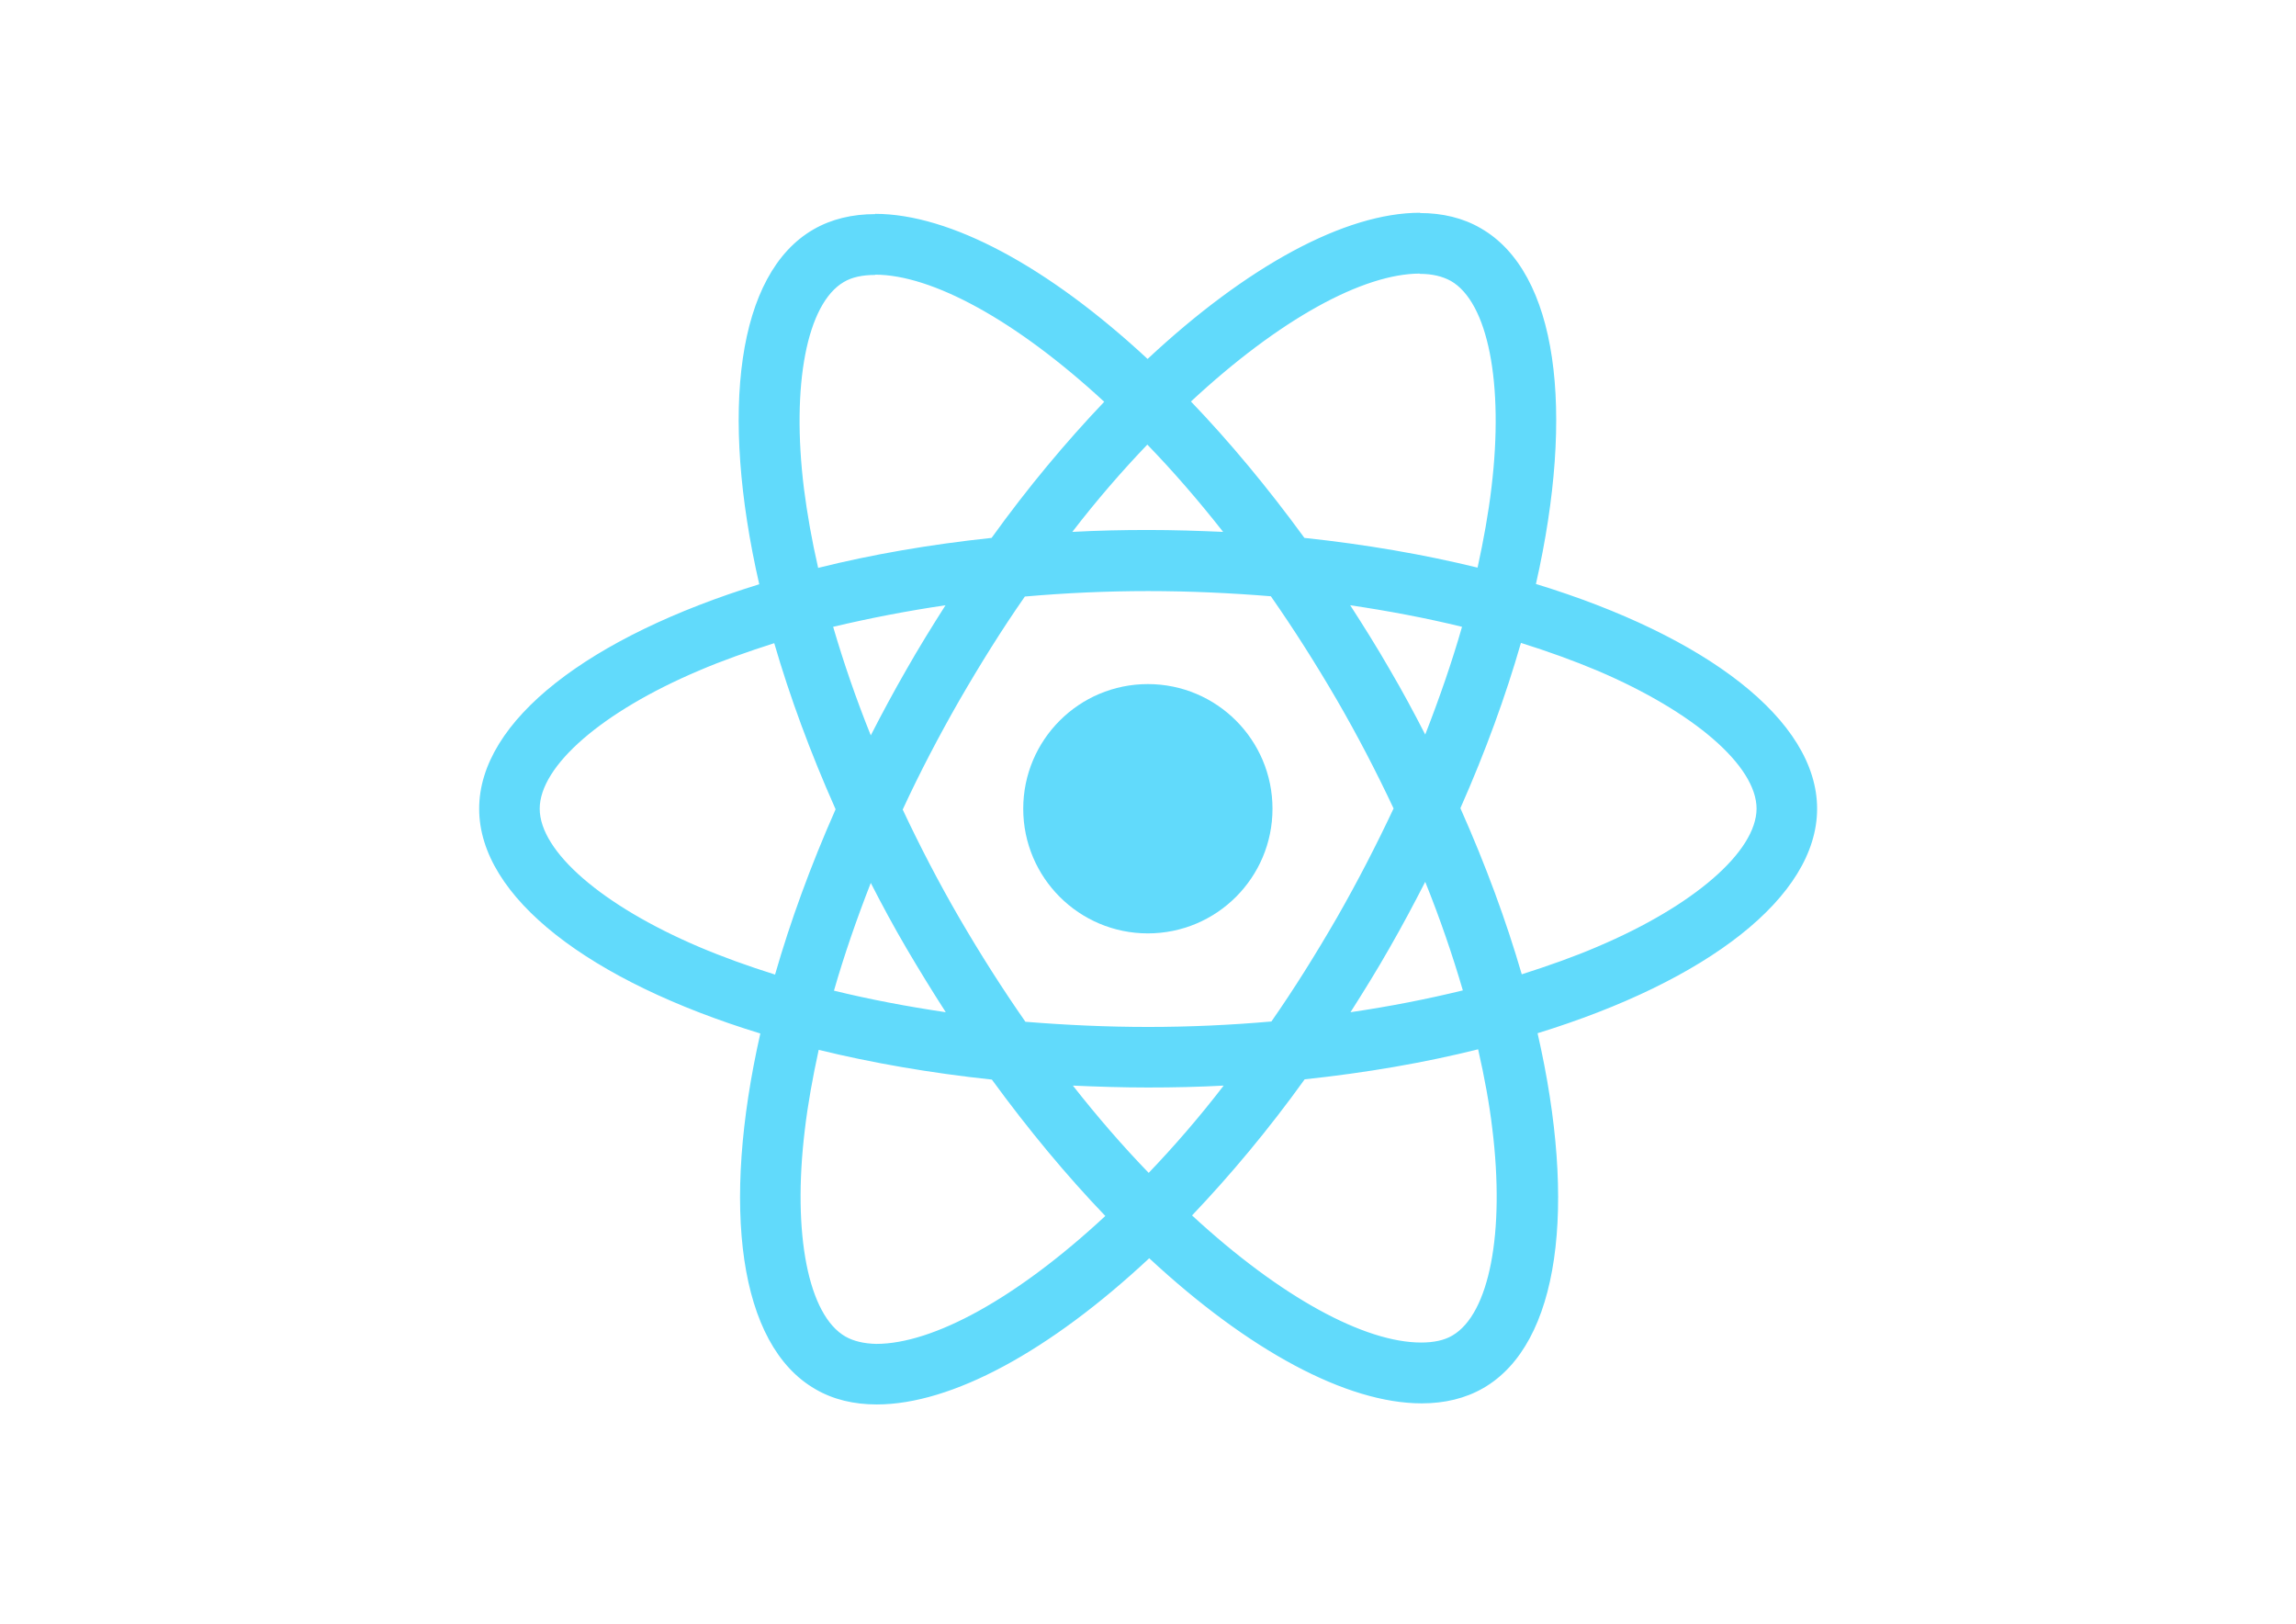
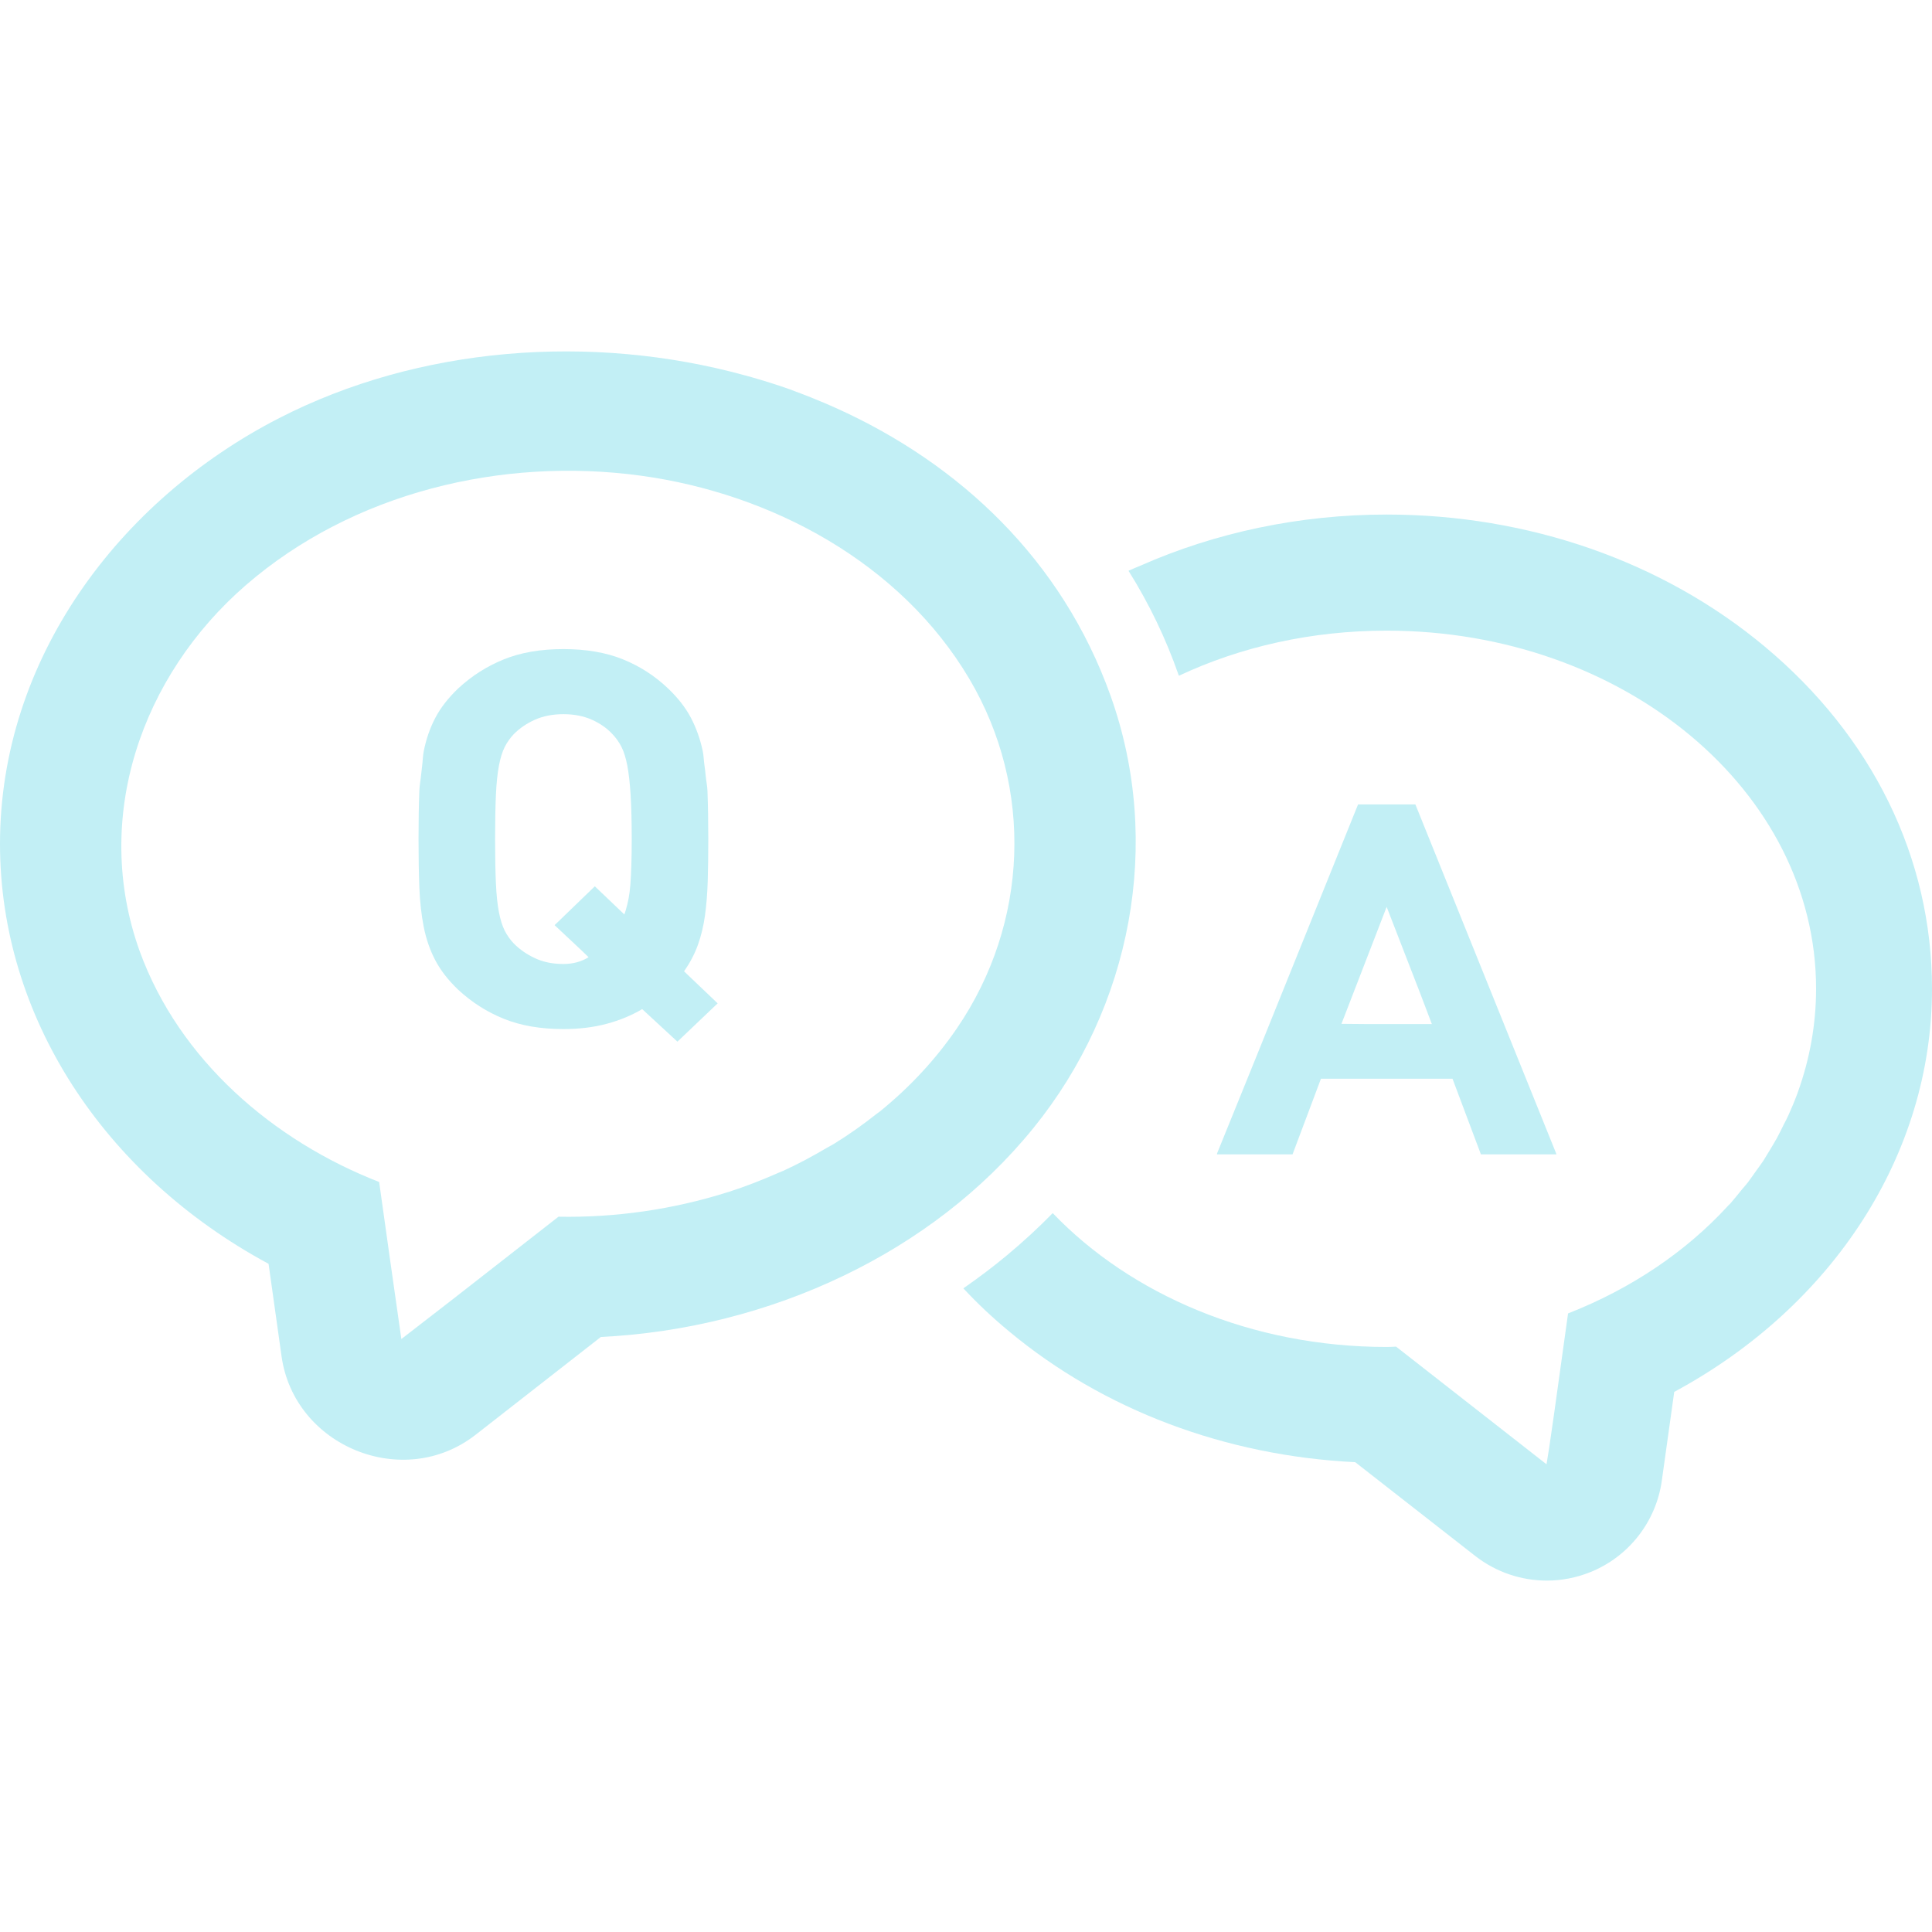
- <svg xmlns="http://www.w3.org/2000/svg" viewBox="0 0 841.9 595.3">
-   <g fill="#61DAFB">
-     <path d="M666.3 296.5c0-32.5-40.7-63.3-103.1-82.4 14.4-63.6 8-114.2-20.2-130.4-6.5-3.8-14.1-5.6-22.4-5.6v22.3c4.6 0 8.3.9 11.4 2.6 13.6 7.8 19.5 37.5 14.9 75.7-1.1 9.4-2.9 19.3-5.1 29.4-19.6-4.8-41-8.5-63.5-10.9-13.5-18.5-27.5-35.3-41.6-50 32.6-30.3 63.2-46.9 84-46.9V78c-27.5 0-63.5 19.6-99.9 53.6-36.4-33.8-72.4-53.2-99.9-53.2v22.3c20.7 0 51.4 16.5 84 46.6-14 14.7-28 31.4-41.3 49.9-22.6 2.4-44 6.1-63.6 11-2.3-10-4-19.7-5.2-29-4.7-38.2 1.1-67.9 14.6-75.8 3-1.8 6.9-2.6 11.5-2.6V78.5c-8.4 0-16 1.8-22.6 5.6-28.1 16.2-34.4 66.7-19.9 130.1-62.2 19.2-102.7 49.9-102.7 82.3 0 32.5 40.7 63.3 103.1 82.4-14.4 63.6-8 114.2 20.2 130.4 6.5 3.8 14.1 5.6 22.5 5.6 27.5 0 63.5-19.6 99.9-53.6 36.4 33.8 72.4 53.2 99.9 53.2 8.4 0 16-1.8 22.6-5.6 28.1-16.2 34.4-66.7 19.9-130.1 62-19.1 102.5-49.9 102.5-82.3zm-130.2-66.7c-3.7 12.9-8.3 26.2-13.5 39.5-4.1-8-8.4-16-13.1-24-4.6-8-9.5-15.8-14.4-23.4 14.2 2.1 27.9 4.7 41 7.9zm-45.8 106.5c-7.8 13.5-15.8 26.3-24.1 38.2-14.9 1.3-30 2-45.2 2-15.1 0-30.2-.7-45-1.9-8.3-11.9-16.4-24.6-24.2-38-7.6-13.1-14.5-26.4-20.8-39.8 6.2-13.4 13.2-26.8 20.7-39.9 7.8-13.5 15.8-26.3 24.1-38.2 14.9-1.3 30-2 45.2-2 15.1 0 30.2.7 45 1.9 8.3 11.9 16.4 24.6 24.2 38 7.6 13.1 14.5 26.4 20.8 39.8-6.3 13.4-13.2 26.8-20.7 39.9zm32.3-13c5.4 13.4 10 26.8 13.8 39.8-13.1 3.2-26.9 5.9-41.2 8 4.9-7.7 9.8-15.6 14.4-23.7 4.6-8 8.9-16.1 13-24.1zM421.2 430c-9.3-9.6-18.6-20.3-27.8-32 9 .4 18.2.7 27.5.7 9.4 0 18.7-.2 27.8-.7-9 11.7-18.3 22.4-27.5 32zm-74.4-58.9c-14.2-2.1-27.9-4.7-41-7.9 3.7-12.9 8.3-26.2 13.5-39.5 4.1 8 8.4 16 13.1 24 4.7 8 9.5 15.8 14.4 23.4zM420.7 163c9.3 9.6 18.6 20.3 27.8 32-9-.4-18.2-.7-27.5-.7-9.4 0-18.7.2-27.8.7 9-11.7 18.3-22.4 27.5-32zm-74 58.9c-4.9 7.7-9.8 15.6-14.4 23.7-4.6 8-8.9 16-13 24-5.4-13.4-10-26.8-13.8-39.8 13.1-3.1 26.9-5.8 41.2-7.9zm-90.5 125.2c-35.4-15.1-58.3-34.9-58.3-50.6 0-15.7 22.9-35.6 58.3-50.6 8.6-3.7 18-7 27.7-10.1 5.7 19.6 13.2 40 22.5 60.9-9.2 20.8-16.6 41.1-22.2 60.6-9.9-3.1-19.3-6.5-28-10.2zM310 490c-13.6-7.8-19.5-37.5-14.9-75.7 1.1-9.4 2.9-19.3 5.1-29.4 19.6 4.8 41 8.5 63.5 10.9 13.5 18.5 27.5 35.3 41.6 50-32.6 30.3-63.2 46.9-84 46.9-4.5-.1-8.3-1-11.3-2.7zm237.2-76.2c4.7 38.2-1.1 67.9-14.6 75.8-3 1.8-6.9 2.6-11.5 2.6-20.7 0-51.4-16.5-84-46.6 14-14.7 28-31.4 41.3-49.9 22.6-2.4 44-6.1 63.6-11 2.3 10.1 4.1 19.8 5.2 29.1zm38.5-66.7c-8.6 3.7-18 7-27.7 10.1-5.7-19.6-13.2-40-22.5-60.9 9.2-20.8 16.6-41.1 22.2-60.6 9.9 3.1 19.3 6.5 28.1 10.2 35.4 15.1 58.3 34.9 58.3 50.6-.1 15.7-23 35.6-58.4 50.6zM320.8 78.4z" />
-     <circle cx="420.9" cy="296.5" r="45.7" />
-     <path d="M520.5 78.1z" />
+ <svg xmlns="http://www.w3.org/2000/svg" version="1.1" id="_x31_0" x="0px" y="0px" viewBox="0 0 512 512" style="width: 256px; height: 256px; opacity: 1;" xml:space="preserve">
+   <style type="text/css">
+ 	.st0{fill:#374149;}
+ </style>
+   <g>
+     <path class="st0" d="M223.793,337.968c19.203-9.258,36.508-22.289,50.086-39.043c25.934-31.984,34.359-75.492,20.449-114.496   c-12.84-35.996-39.992-61.539-72.805-76.305c-0.878-0.398-1.762-0.785-2.652-1.168c-2.649-1.133-5.324-2.203-8.039-3.199   c-0.539-0.195-1.058-0.418-1.602-0.609c-3.285-1.168-6.625-2.207-9.992-3.172c-0.629-0.18-1.262-0.348-1.894-0.52   C156.617,88.276,110.996,91.816,74,110.792C31.465,132.612,0,174.725,0,223.628c0,45.672,27.383,87.688,71.172,111.297   l3.442,24.508c3.355,23.918,32.308,35.73,51.434,20.793l33.183-25.914c22.289-1.094,44.457-6.649,64.551-16.336   C223.782,337.976,223.789,337.972,223.793,337.968z M232.222,295.252c-3.578,2.836-7.308,5.477-11.203,7.871   c-0.636,0.391-1.32,0.723-1.965,1.106c-3.734,2.195-7.55,4.258-11.504,6.058c-0.488,0.223-1.007,0.406-1.503,0.626   c-4.234,1.859-8.555,3.554-12.973,4.965c-0.129,0.042-0.266,0.07-0.394,0.113c-14.454,4.562-29.711,6.73-44.68,6.45l-27.871,21.766   l-13.766,10.652c-1.996-13.871-3.942-27.746-5.886-41.621c-28.098-10.946-52.954-32.332-63.446-61.125   c-0.809-2.246-1.211-3.36-1.359-3.774c0.262,0.722,1.398,3.878,1.359,3.774c-12.734-35.336,0.442-73.043,28.121-97.039   c28.34-24.57,67.848-34.027,104.622-29.02c34.703,4.723,68.918,23.122,87.106,53.848c17.125,28.934,15.664,64.797-3.227,92.523   c-5.762,8.45-12.706,15.828-20.5,22.145C232.855,294.812,232.523,295.015,232.222,295.252z" style="fill: rgb(194, 239, 245);" />
+     <path class="st0" d="M467.637,171.316c-27.004-22.535-62.574-34.954-100.16-34.954c-22.993,0-45.278,4.726-65.29,13.558   c-0.992,0.43-2.007,0.821-2.984,1.27c0.004,0.004,0.008,0.012,0.012,0.02c-0.047,0.023-0.098,0.042-0.145,0.062   c5.484,8.746,9.898,17.953,13.226,27.48c0.02,0.059,0.047,0.122,0.062,0.18l0.008-0.004c0.019,0.051,0.047,0.098,0.062,0.149   c16.328-7.668,35.098-11.95,55.047-11.95c62.851,0,113.805,42.485,113.805,94.894c0,9.5-1.696,18.676-4.801,27.332   c-0.047,0.188-0.141,0.375-0.188,0.52c-0.707,1.926-1.504,3.809-2.351,5.691c-0.379,0.848-0.801,1.645-1.226,2.45   c-0.61,1.218-1.176,2.445-1.832,3.621c-0.563,1.035-1.176,1.977-1.742,2.965c-0.61,0.984-1.219,2.019-1.836,3.008   c-0.61,0.894-1.219,1.742-1.879,2.637c-0.754,1.035-1.461,2.117-2.258,3.152c-0.473,0.61-0.988,1.176-1.504,1.786   c-1.039,1.273-2.074,2.59-3.152,3.812c-0.238,0.234-0.473,0.422-0.661,0.66c-11.101,12.09-25.594,21.875-42.297,28.414   l-3.714,26.676l-1.301,9l-0.695,4.308l-39.875-31.187c-0.848,0.047-1.649,0.094-2.492,0.094c-35.805,0-67.797-13.878-88.496-35.473   c-3.766,3.86-7.813,7.578-12.043,11.106c-3.586,2.992-7.359,5.84-11.211,8.531c-0.102,0.062-0.195,0.141-0.297,0.203   c0.004,0.004,0.008,0.008,0.012,0.012c-0.043,0.031-0.082,0.066-0.129,0.098c3.671,3.953,7.718,7.762,12.046,11.34   c24.981,20.84,57.348,33.023,91.79,34.718L391,412.382c5.504,4.281,12.183,6.492,18.957,6.492c3.86,0,7.809-0.754,11.527-2.258   c10.161-4.094,17.406-13.364,18.914-24.227l3.289-23.523C485.75,346.186,512,305.87,512,262.022   C512,227.393,496.238,195.171,467.637,171.316z" style="fill: rgb(194, 239, 245);" />
+     <path class="st0" d="M342.539,305.913l7.527-20.039h34.863l7.527,20.039h20.039l-37.402-92.727h-15.195l-27.156,67.329   L322.5,305.756h0.062l-0.062,0.157H342.539z M379.457,271.382h-17.73l-6.226-0.055l11.977-30.996l8.859,22.844L379.457,271.382z" style="fill: rgb(194, 239, 245);" />
+     <path class="st0" d="M181.282,257.413c1.554-2.227,2.773-4.539,3.648-6.954c0.875-2.41,1.508-5.027,1.898-7.859   c0.39-2.828,0.633-5.91,0.73-9.25c0.098-3.335,0.145-7,0.145-10.984c0-4.73-0.074-8.992-0.219-12.797   c-0.054-1.398-0.332-2.551-0.457-3.867c-0.098-1.043-0.214-2.054-0.359-3.047c-0.172-1.164-0.191-2.492-0.426-3.586   c-0.68-3.199-1.726-6.145-3.137-8.832c-1.414-2.691-3.43-5.286-6.058-7.789c-3.504-3.34-7.497-5.91-11.973-7.719   c-4.477-1.809-9.734-2.714-15.766-2.714c-6.035,0-11.293,0.906-15.766,2.714c-4.481,1.809-8.52,4.379-12.122,7.719   c-2.625,2.503-4.644,5.098-6.058,7.789c-1.41,2.687-2.43,5.633-3.062,8.832c-0.238,1.187-0.27,2.633-0.434,3.906   c-0.102,0.77-0.187,1.546-0.262,2.351c-0.141,1.438-0.414,2.707-0.473,4.242c-0.145,3.805-0.218,8.066-0.218,12.797   c0,4.726,0.074,8.992,0.218,12.793c0.145,3.805,0.531,7.305,1.168,10.504c0.633,3.195,1.652,6.141,3.062,8.828   c1.414,2.692,3.434,5.286,6.058,7.79c3.602,3.339,7.641,5.914,12.122,7.718c4.473,1.809,9.73,2.715,15.766,2.715   c4.183,0,8.004-0.465,11.457-1.391c3.457-0.926,6.598-2.226,9.422-3.894l9.34,8.622l10.043-9.563l0.508-0.472l-0.008-0.008   l0.117-0.11L181.282,257.413z M167.047,234.534c-0.199,2.562-0.63,4.711-1.196,6.61c-0.14,0.386-0.226,0.832-0.394,1.195   l-7.824-7.457L147.57,244.6l-0.485,0.457l0.004,0.004l-0.117,0.114l7.238,6.785l1.773,1.715c-1.941,1.191-4.16,1.793-6.675,1.793   c-2.825,0-5.328-0.508-7.52-1.531c-2.191-1.02-4.062-2.317-5.621-3.894c-0.973-1.02-1.778-2.157-2.41-3.406   c-0.633-1.254-1.141-2.875-1.531-4.867c-0.39-1.996-0.656-4.543-0.801-7.652c-0.144-3.106-0.222-7.024-0.222-11.75   c0-4.73,0.078-8.649,0.222-11.754c0.145-3.106,0.41-5.68,0.801-7.719s0.898-3.687,1.531-4.938c0.633-1.254,1.438-2.386,2.41-3.41   c1.558-1.574,3.43-2.848,5.621-3.825c2.192-0.972,4.695-1.457,7.52-1.457c2.82,0,5.328,0.485,7.519,1.457   c2.191,0.977,4.016,2.25,5.473,3.825c0.973,1.023,1.778,2.156,2.41,3.41c0.633,1.25,1.14,2.898,1.535,4.938   c0.386,2.039,0.675,4.614,0.87,7.719c0.196,3.105,0.298,7.023,0.298,11.754C167.414,227.37,167.289,231.428,167.047,234.534z" style="fill: rgb(194, 239, 245);" />
  </g>
</svg>
